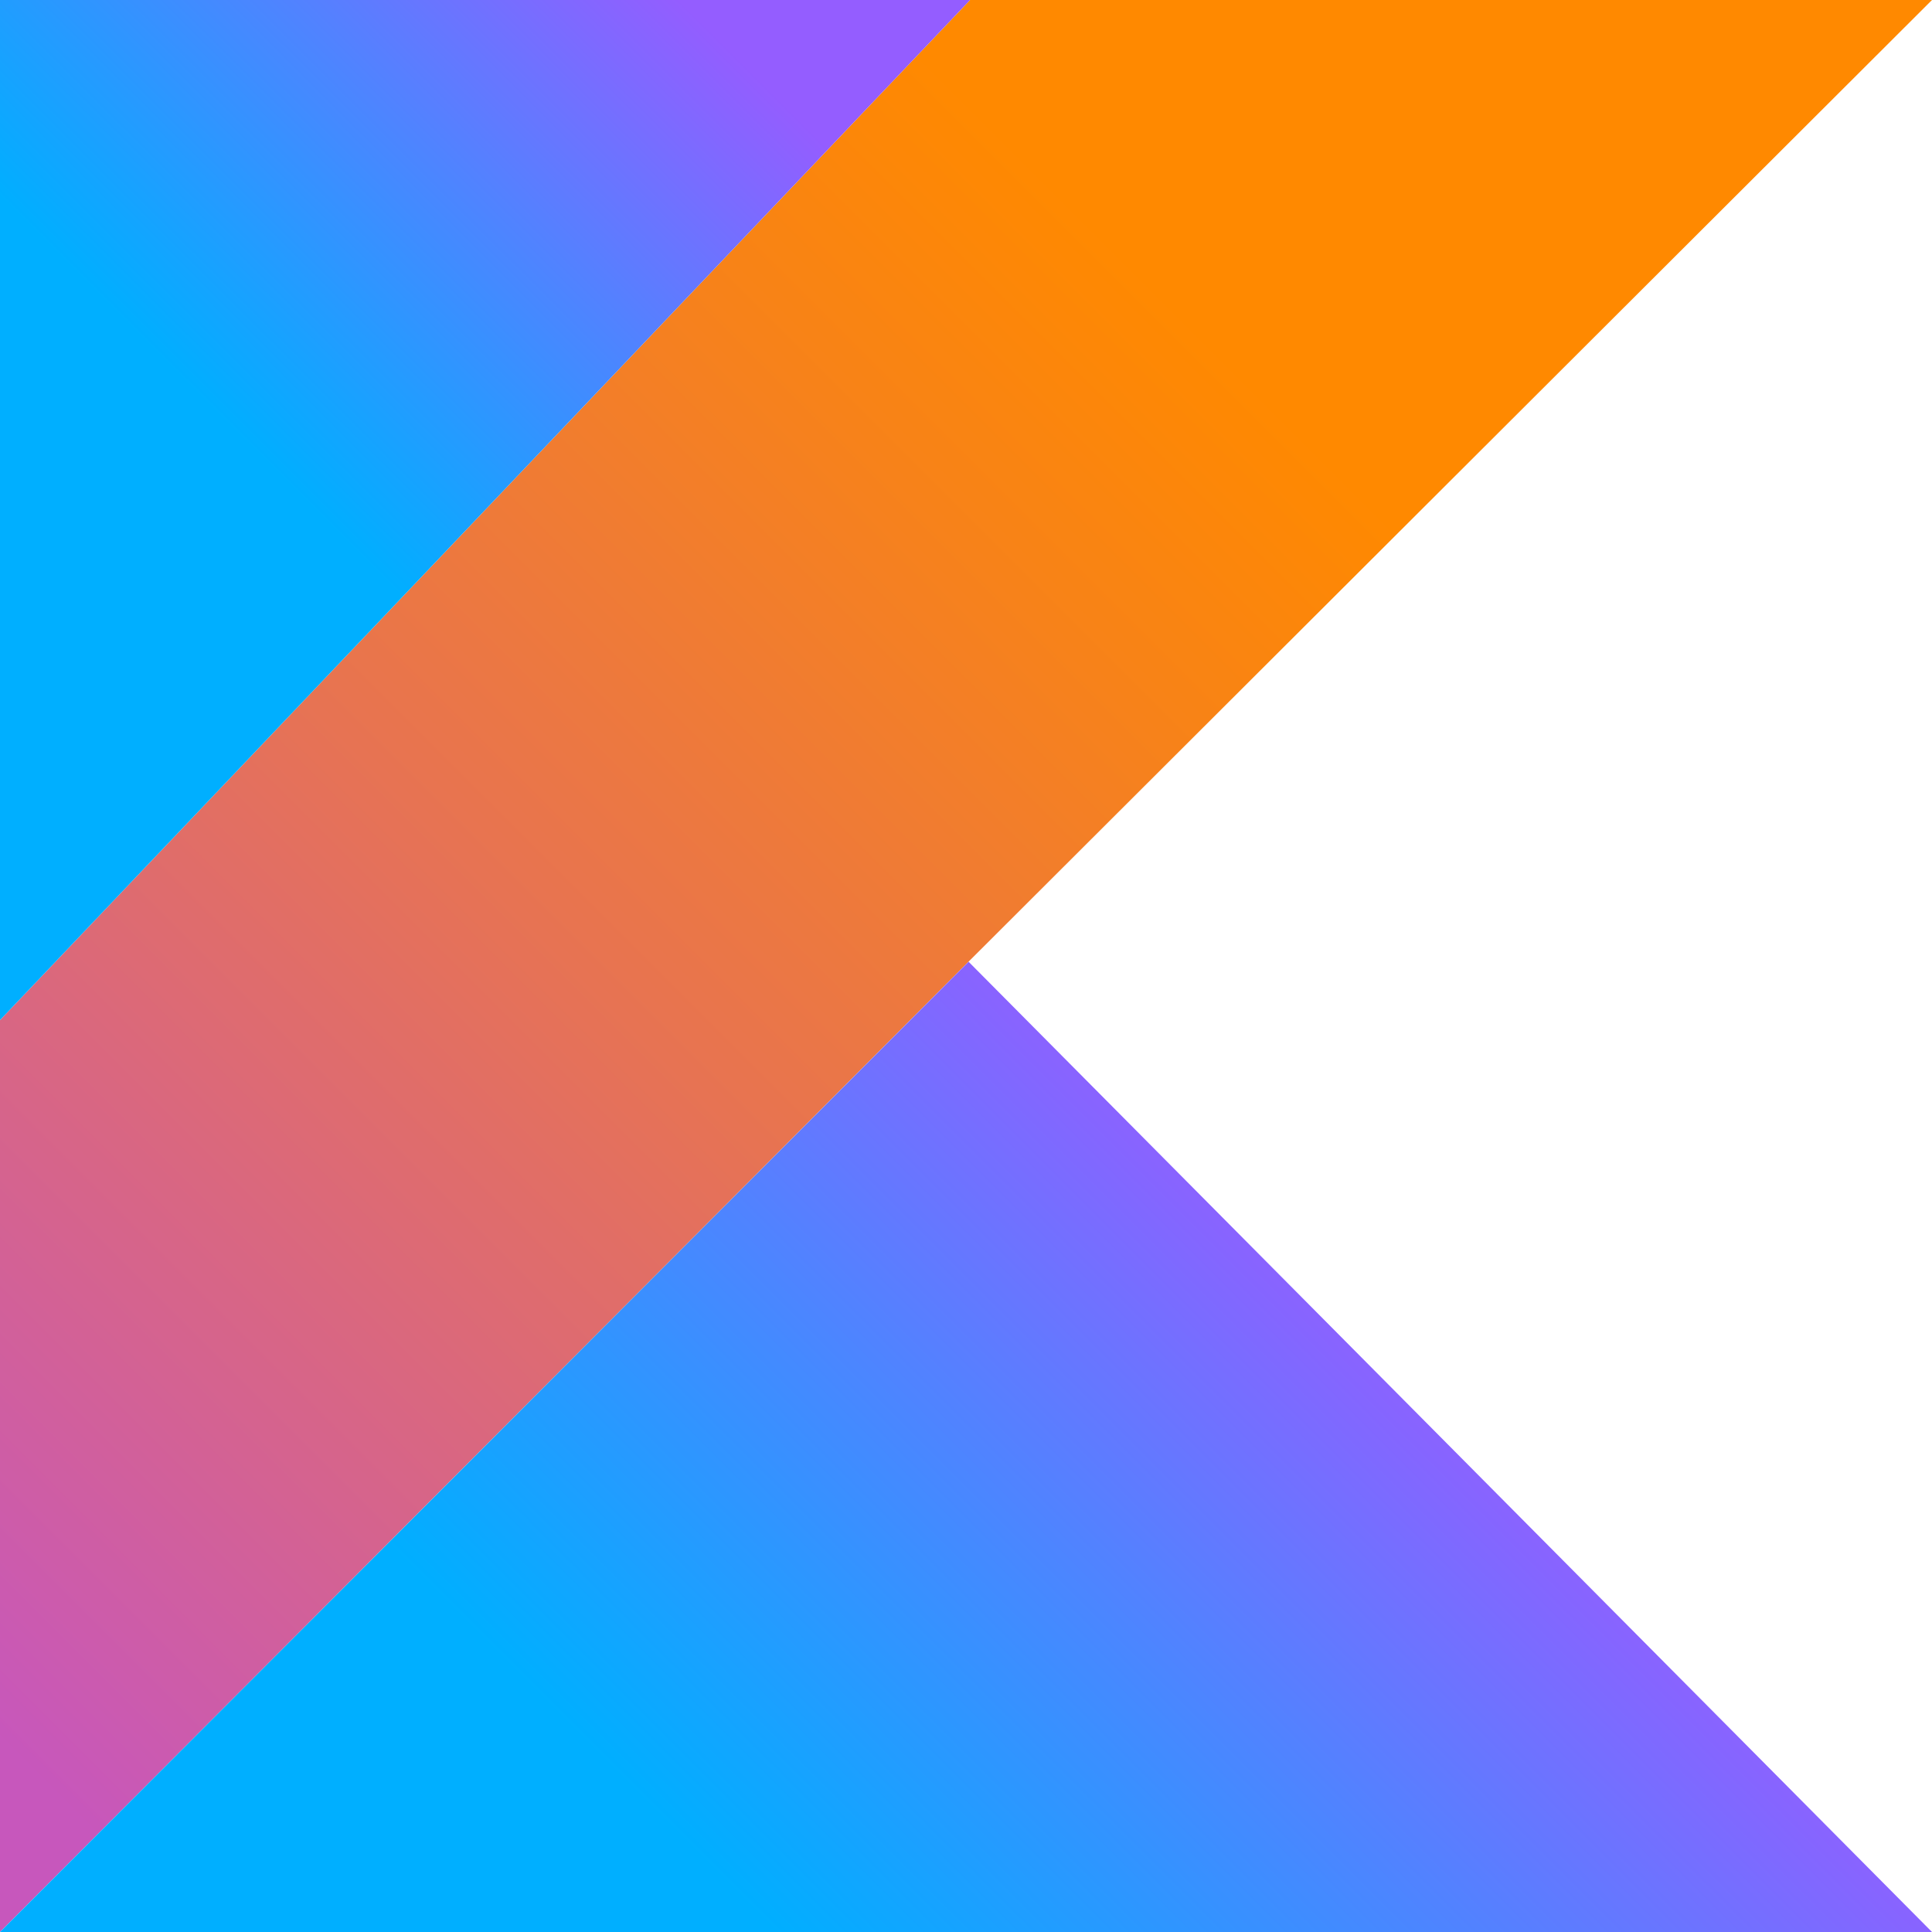
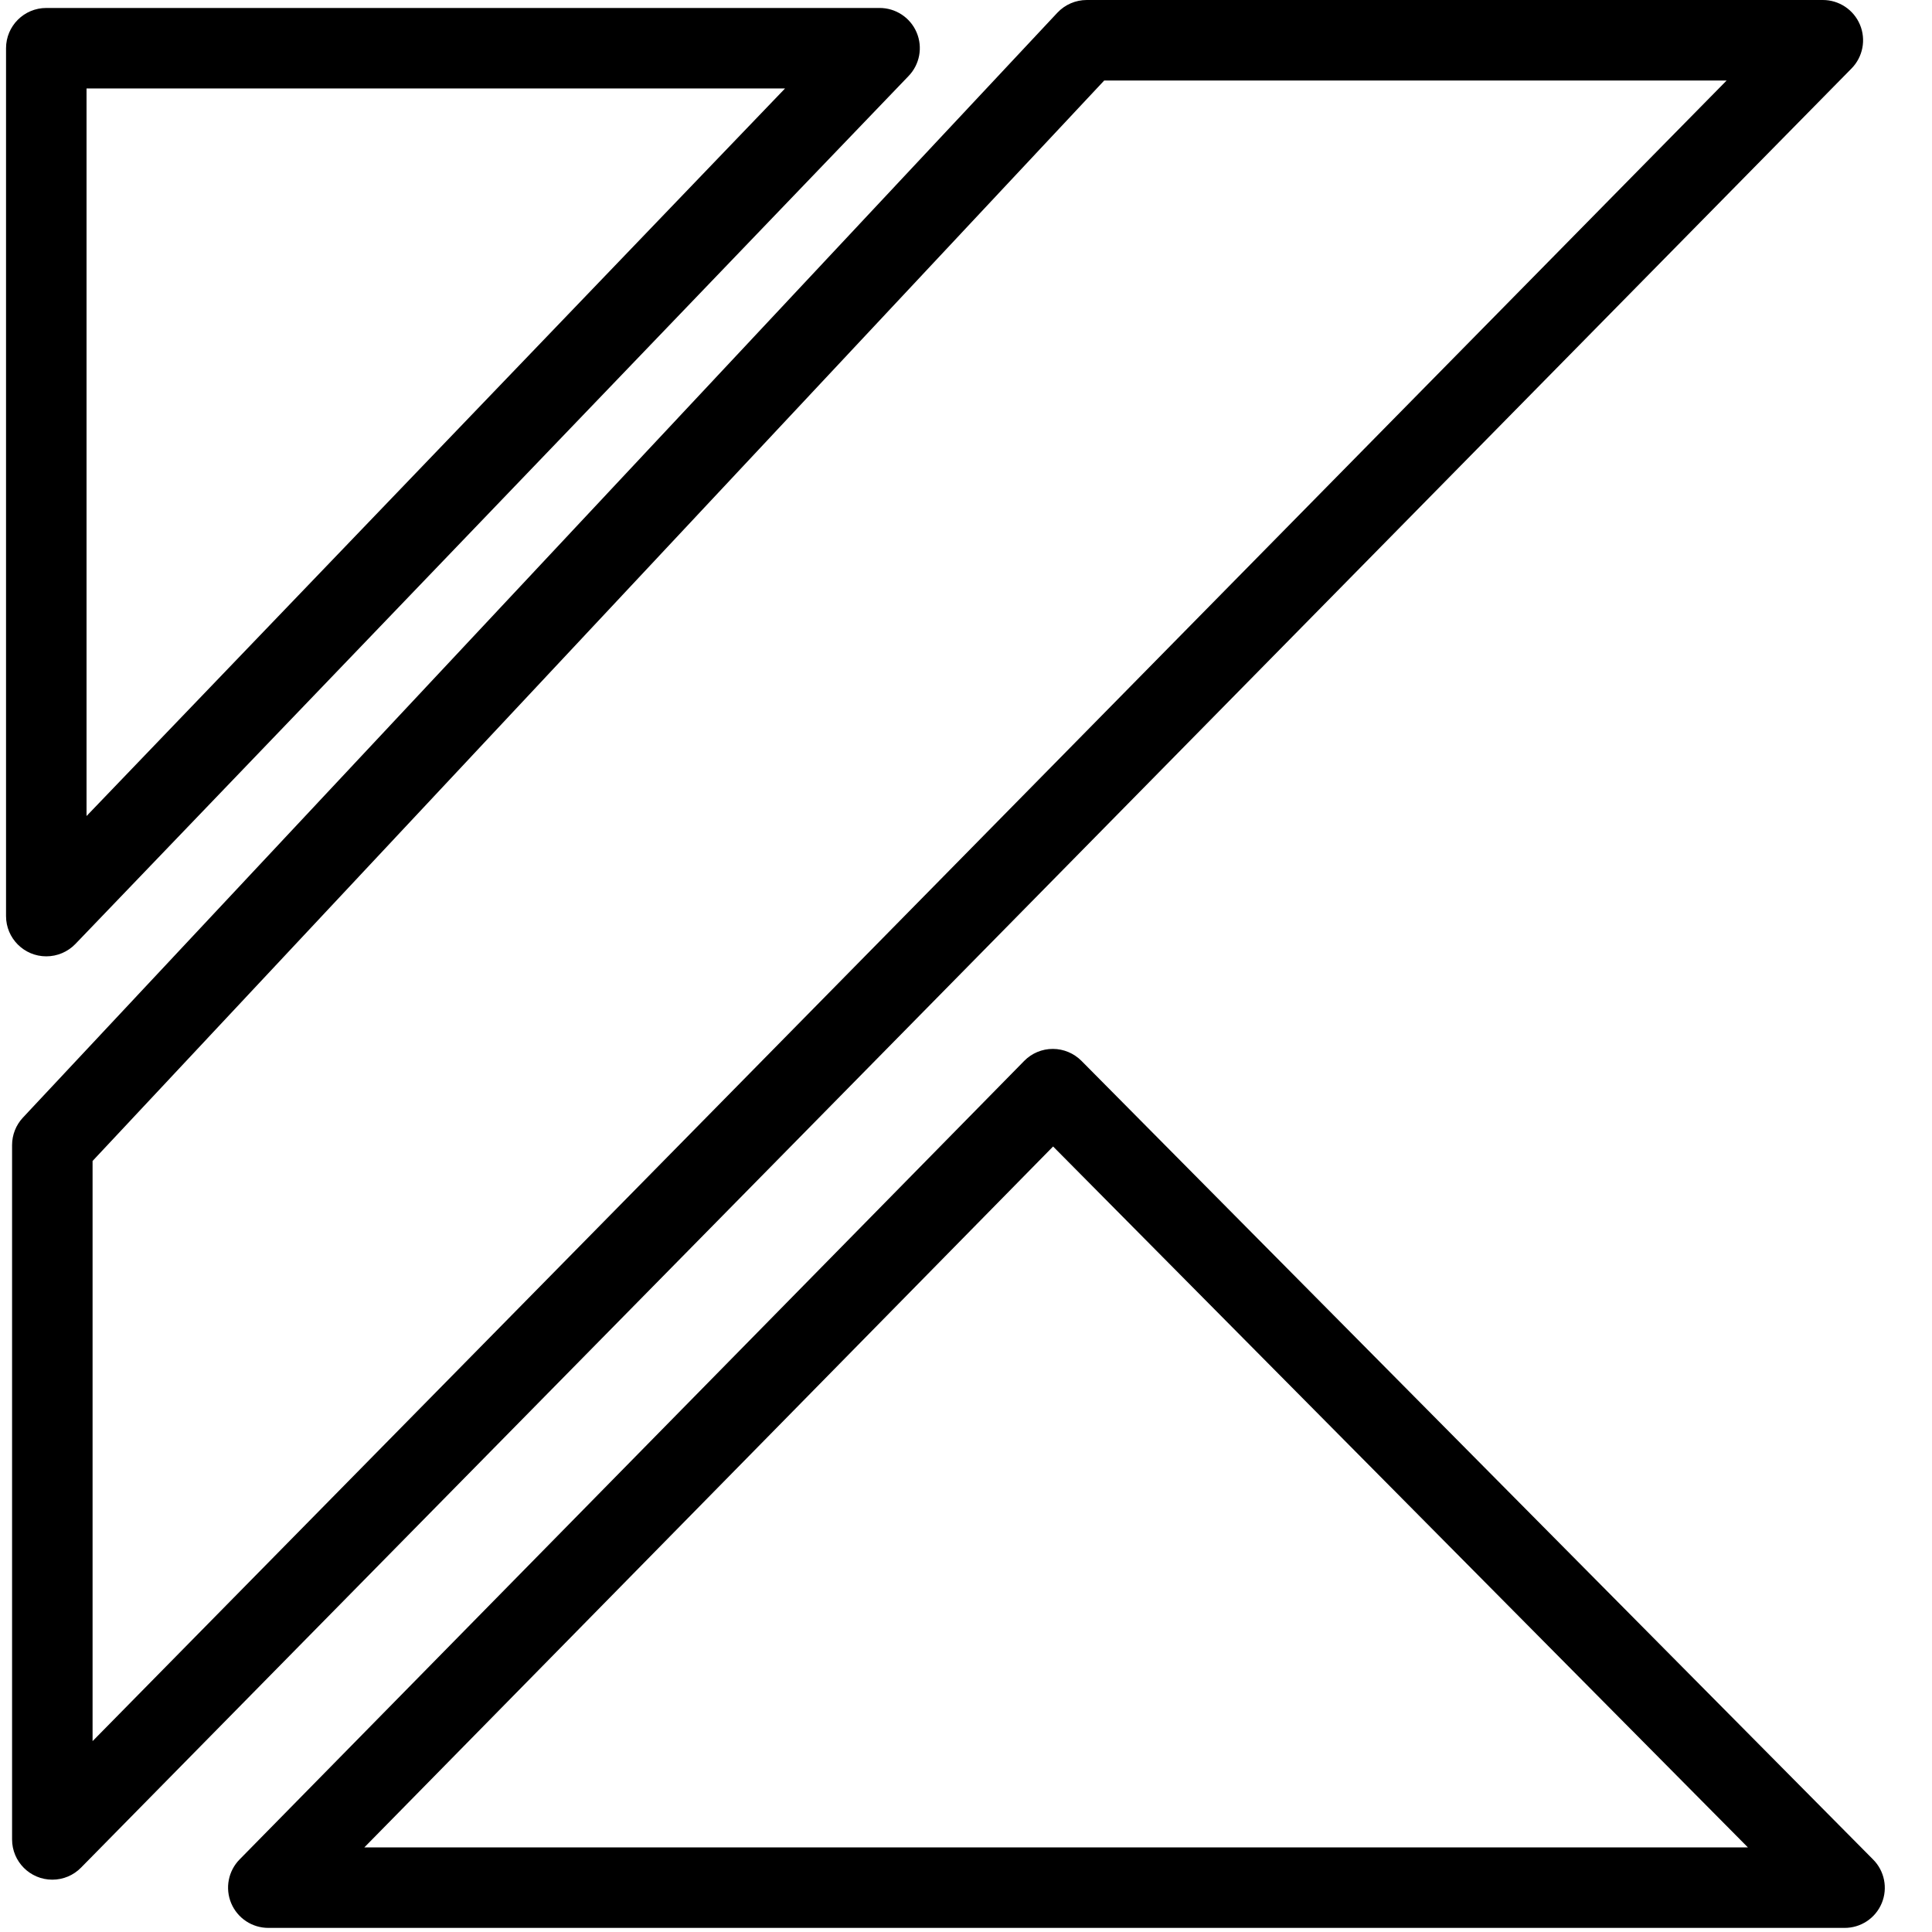
<svg xmlns="http://www.w3.org/2000/svg" viewBox="0 0 24 24">
-   <linearGradient id="a" x1="-125.602" x2="-124.485" y1="61.11" y2="62.227" gradientTransform="matrix(20 0 0 -20 2508 1244.27)" gradientUnits="userSpaceOnUse">
-     <stop offset=".108" stop-color="#c757bc" />
-     <stop offset=".173" stop-color="#cd5ca9" />
-     <stop offset=".492" stop-color="#e8744f" />
-     <stop offset=".716" stop-color="#f88316" />
-     <stop offset=".823" stop-color="#ff8900" />
-   </linearGradient>
-   <path fill="url(#a)" d="M12.05 0 0 12.672V24l12.032-12.054L24 0H12.05z" />
-   <linearGradient id="b" x1="-125.017" x2="-124.473" y1="60.797" y2="61.341" gradientTransform="matrix(20 0 0 -20 2508 1244.27)" gradientUnits="userSpaceOnUse">
-     <stop offset=".296" stop-color="#00afff" />
-     <stop offset=".694" stop-color="#5282ff" />
-     <stop offset="1" stop-color="#945dff" />
-   </linearGradient>
-   <path fill="url(#b)" d="m0 24 12.032-12.053L24 24H0z" />
-   <linearGradient id="c" x1="-125.414" x2="-125.033" y1="61.882" y2="62.264" gradientTransform="matrix(20 0 0 -20 2508 1244.27)" gradientUnits="userSpaceOnUse">
-     <stop offset=".296" stop-color="#00afff" />
-     <stop offset=".694" stop-color="#5282ff" />
-     <stop offset="1" stop-color="#945dff" />
-   </linearGradient>
-   <path fill="url(#c)" d="M0 0h12.05L0 12.672V0z" />
+   <path d="M.65 23.35a.5.5 0 0 1-.5-.5v-8.625a.5.5 0 0 1 .135-.342L13.135.158A.501.501 0 0 1 13.5 0h9.143A.5.5 0 0 1 23 .851L1.007 23.2a.499.499 0 0 1-.357.15zm.5-8.928v7.207L21.449 1h-7.732L1.15 14.422zM.575 11.88a.5.5 0 0 1-.5-.5V.599a.5.5 0 0 1 .5-.5h10.35a.499.499 0 0 1 .36.847L.936 11.727a.503.503 0 0 1-.361.153zm.5-10.781v9.038l8.677-9.038H1.075zm21.837 22.85H3.334a.5.5 0 0 1-.357-.851l9.746-9.919a.496.496 0 0 1 .355-.149h.001c.134 0 .261.054.355.148l9.832 9.919a.498.498 0 0 1-.354.852zm-18.386-1h17.187l-8.631-8.707-8.556 8.707z" />
</svg>
